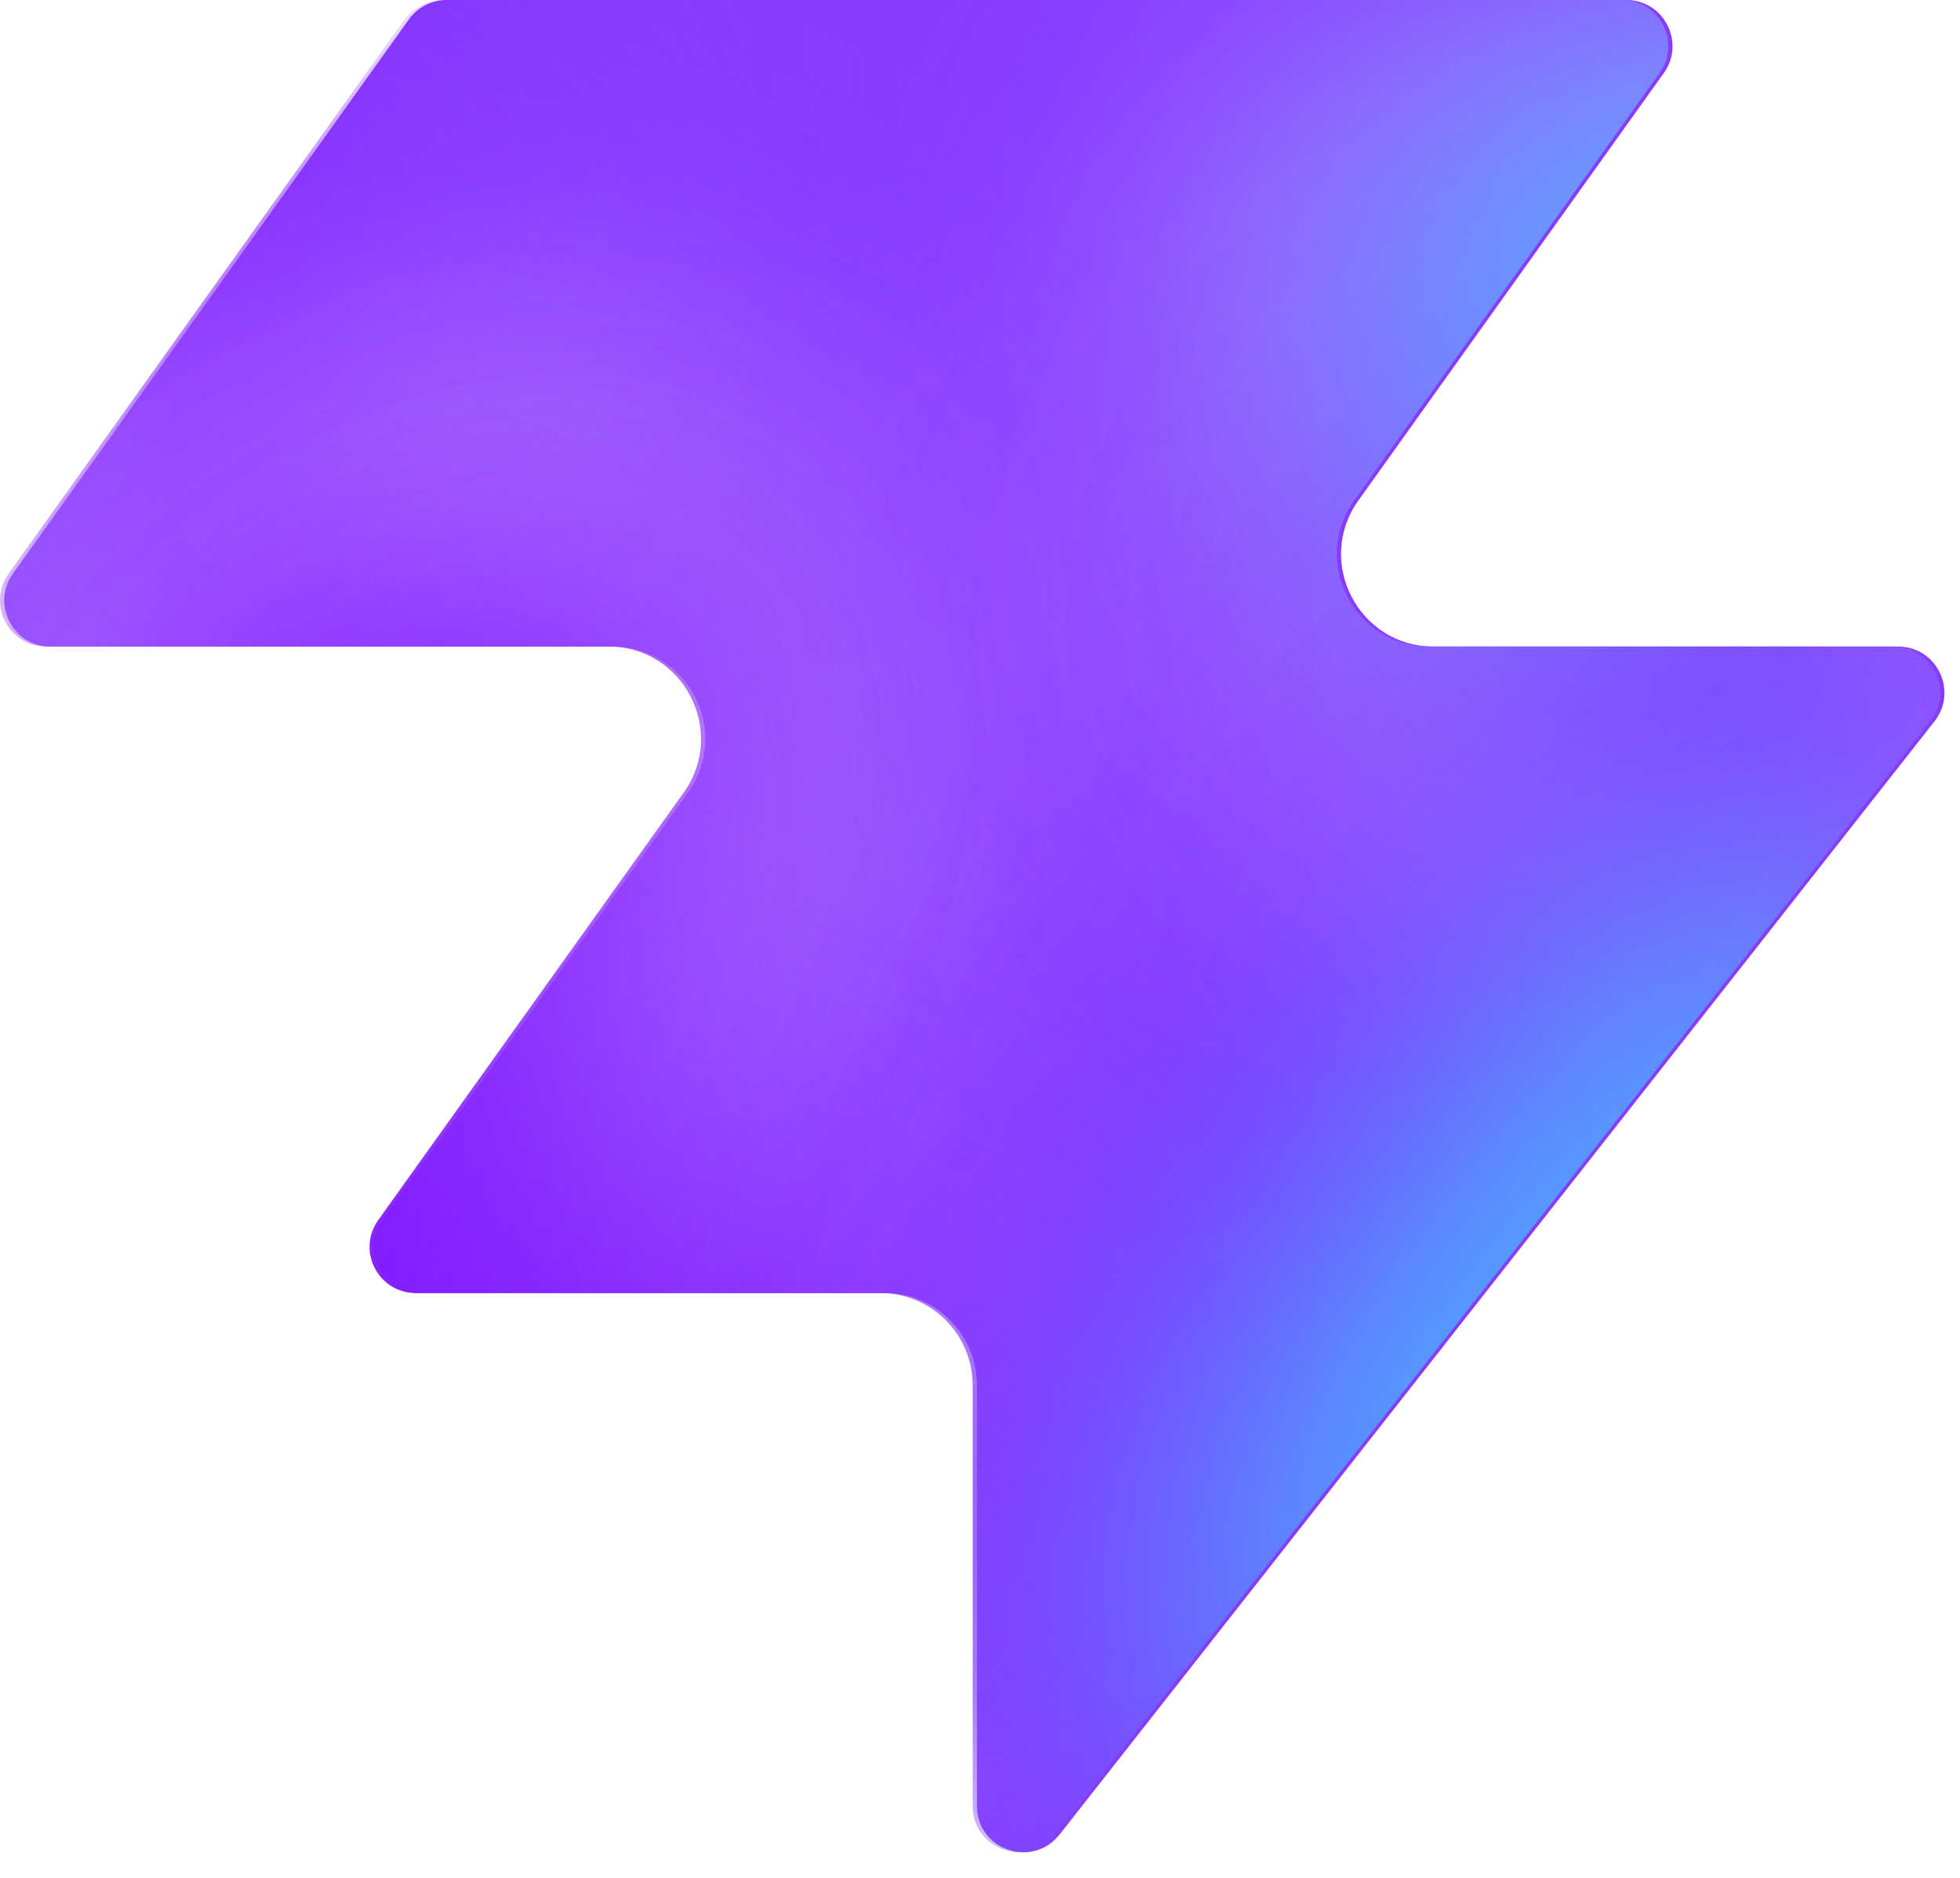
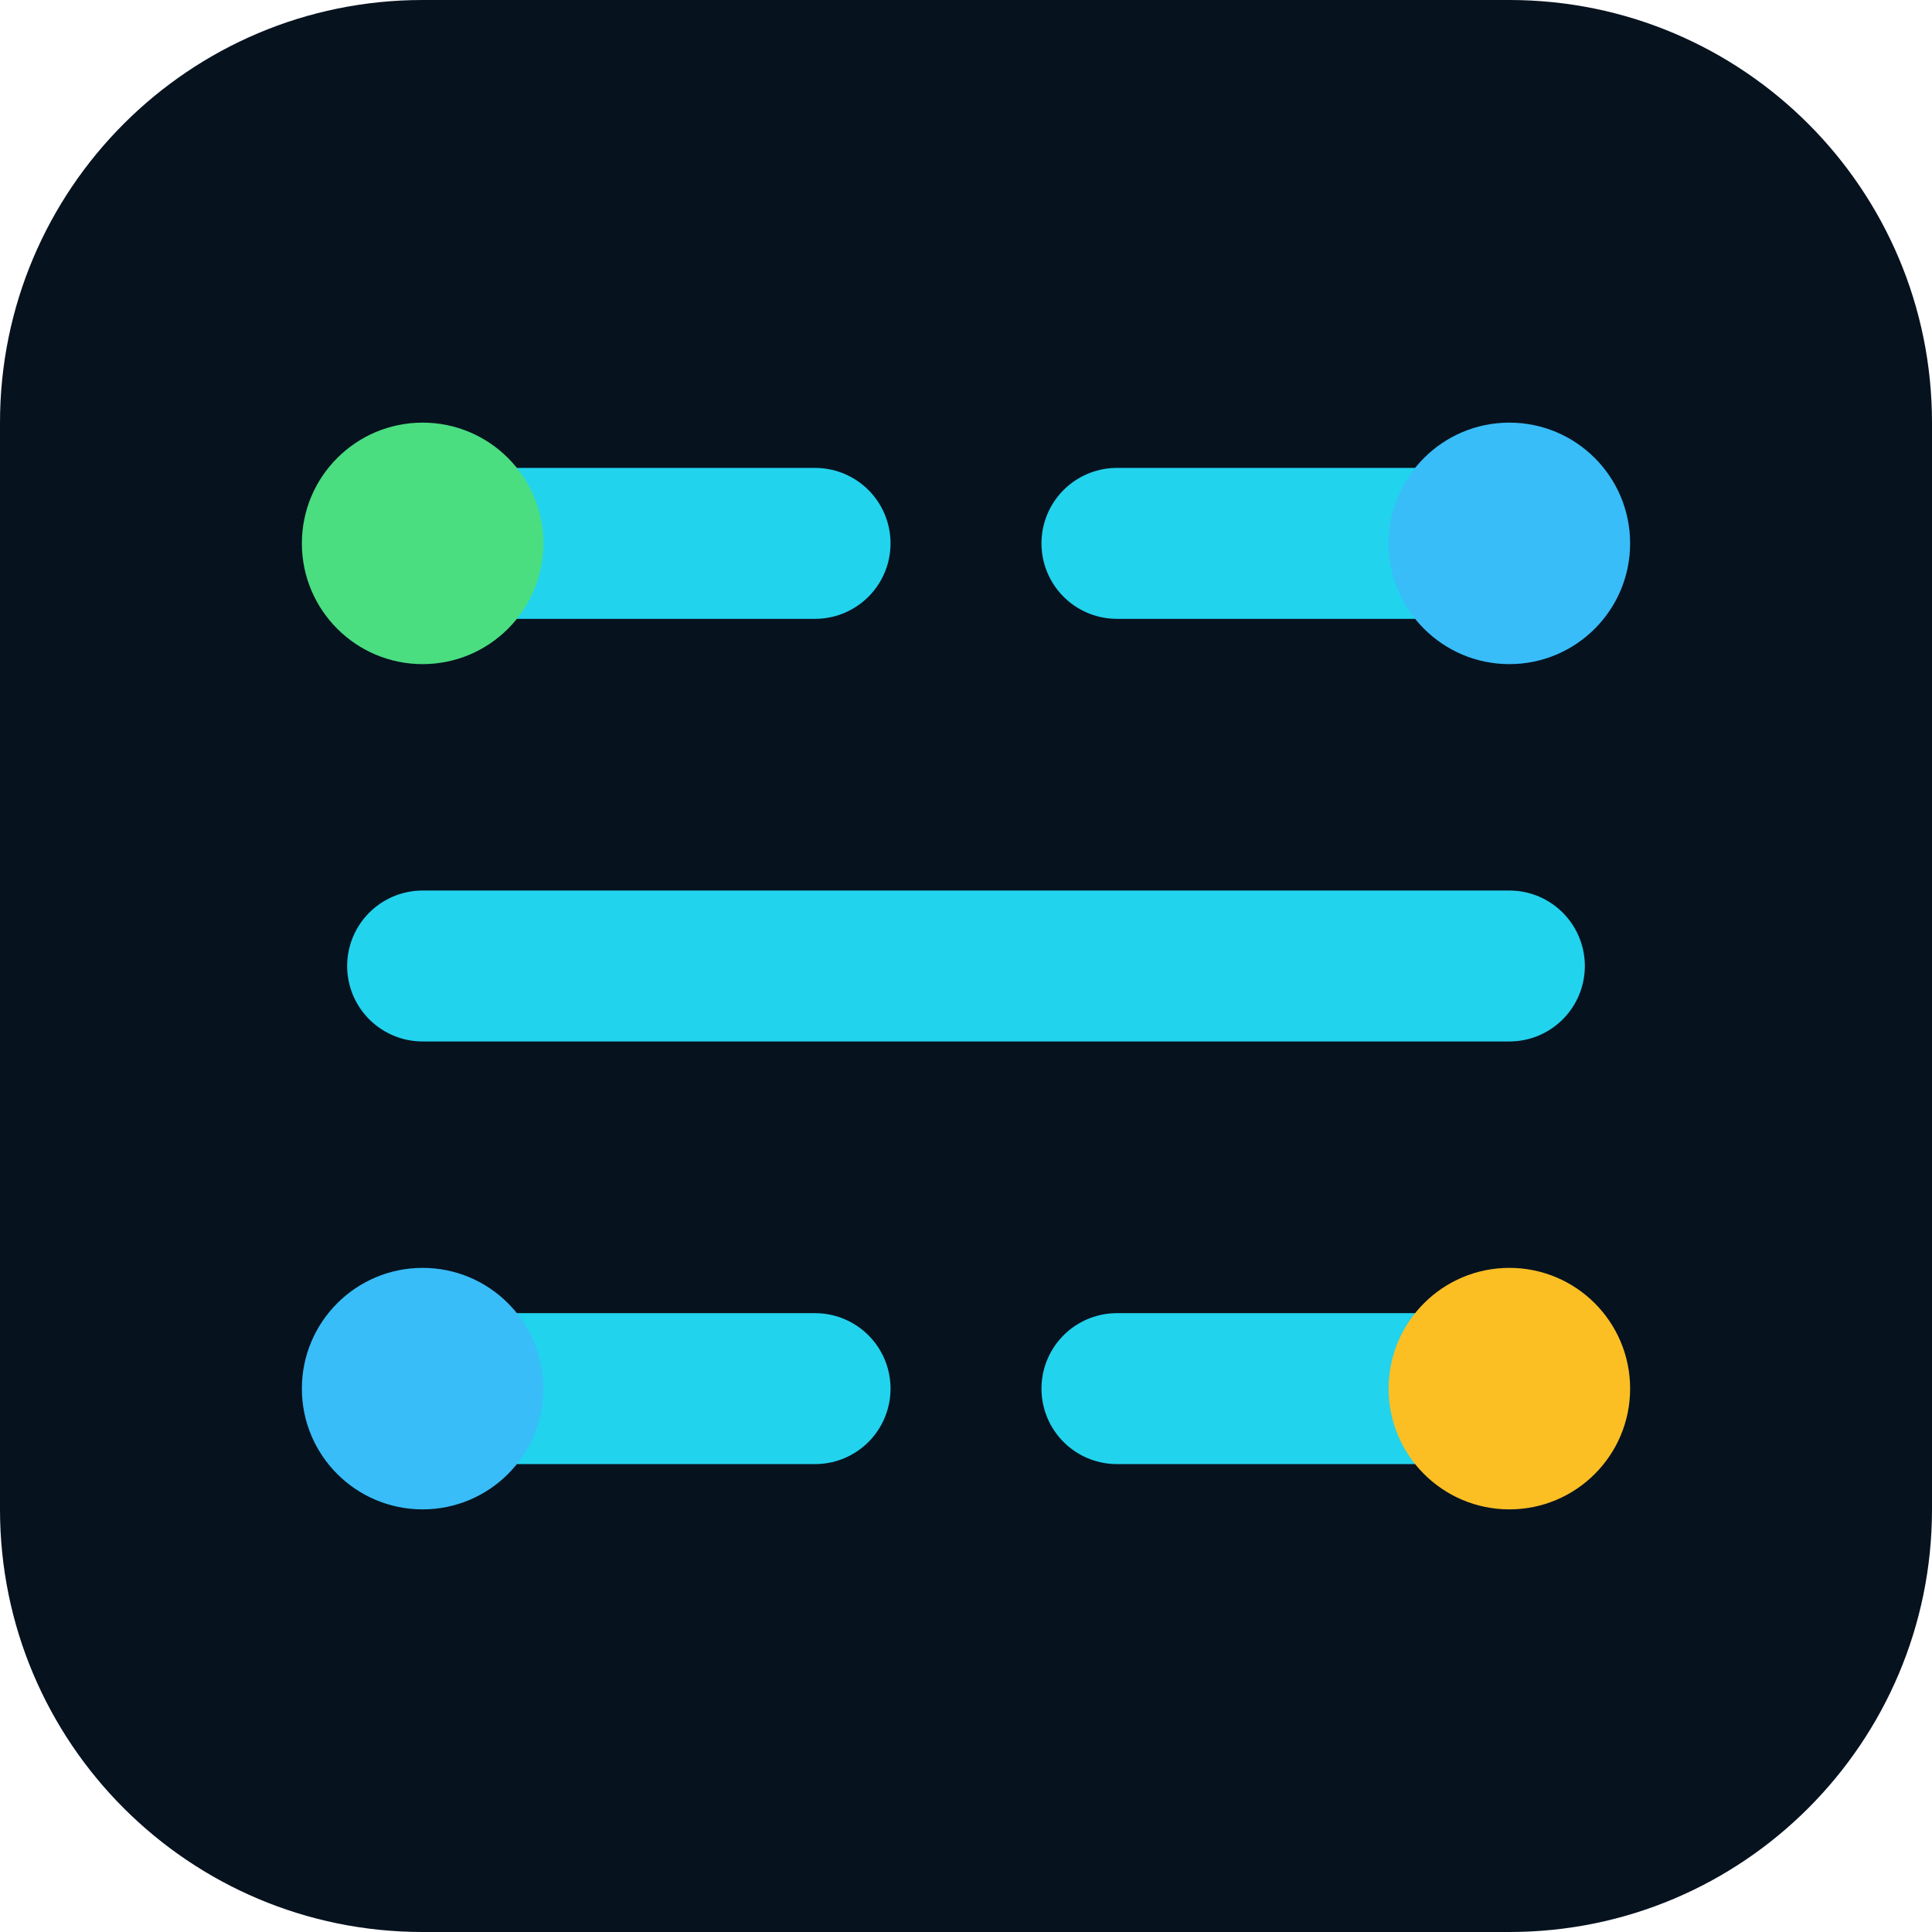
- <svg xmlns="http://www.w3.org/2000/svg" width="48" height="46" fill="none" viewBox="0 0 48 46">
-   <path fill="#863bff" d="M25.946 44.938c-.664.845-2.021.375-2.021-.698V33.937a2.26 2.26 0 0 0-2.262-2.262H10.287c-.92 0-1.456-1.04-.92-1.788l7.48-10.471c1.07-1.497 0-3.578-1.842-3.578H1.237c-.92 0-1.456-1.04-.92-1.788L10.013.474c.214-.297.556-.474.92-.474h28.894c.92 0 1.456 1.04.92 1.788l-7.48 10.471c-1.07 1.498 0 3.579 1.842 3.579h11.377c.943 0 1.473 1.088.89 1.83L25.947 44.94z" style="fill:#863bff;fill:color(display-p3 .525 .23 1);fill-opacity:1" />
-   <mask id="a" width="48" height="46" x="0" y="0" maskUnits="userSpaceOnUse" style="mask-type:alpha">
-     <path fill="#000" d="M25.842 44.938c-.664.844-2.021.375-2.021-.698V33.937a2.26 2.26 0 0 0-2.262-2.262H10.183c-.92 0-1.456-1.04-.92-1.788l7.48-10.471c1.07-1.498 0-3.579-1.842-3.579H1.133c-.92 0-1.456-1.04-.92-1.787L9.91.473c.214-.297.556-.474.92-.474h28.894c.92 0 1.456 1.04.92 1.788l-7.48 10.471c-1.07 1.498 0 3.578 1.842 3.578h11.377c.943 0 1.473 1.088.89 1.832L25.843 44.94z" style="fill:#000;fill-opacity:1" />
-   </mask>
-   <g mask="url(#a)">
-     <g filter="url(#b)">
-       <ellipse cx="5.508" cy="14.704" fill="#ede6ff" rx="5.508" ry="14.704" style="fill:#ede6ff;fill:color(display-p3 .927 .903 1);fill-opacity:1" transform="matrix(.00324 1 1 -.00324 -4.47 31.516)" />
-     </g>
-     <g filter="url(#c)">
-       <ellipse cx="10.399" cy="29.851" fill="#ede6ff" rx="10.399" ry="29.851" style="fill:#ede6ff;fill:color(display-p3 .927 .903 1);fill-opacity:1" transform="matrix(.00324 1 1 -.00324 -39.328 7.883)" />
-     </g>
-     <g filter="url(#d)">
-       <ellipse cx="5.508" cy="30.487" fill="#7e14ff" rx="5.508" ry="30.487" style="fill:#7e14ff;fill:color(display-p3 .492 .077 1);fill-opacity:1" transform="rotate(89.814 -25.913 -14.639)scale(1 -1)" />
-     </g>
-     <g filter="url(#e)">
-       <ellipse cx="5.508" cy="30.599" fill="#7e14ff" rx="5.508" ry="30.599" style="fill:#7e14ff;fill:color(display-p3 .492 .077 1);fill-opacity:1" transform="rotate(89.814 -32.644 -3.334)scale(1 -1)" />
-     </g>
-     <g filter="url(#f)">
-       <ellipse cx="5.508" cy="30.599" fill="#7e14ff" rx="5.508" ry="30.599" style="fill:#7e14ff;fill:color(display-p3 .492 .077 1);fill-opacity:1" transform="matrix(.00324 1 1 -.00324 -34.34 30.47)" />
-     </g>
-     <g filter="url(#g)">
-       <ellipse cx="14.072" cy="22.078" fill="#ede6ff" rx="14.072" ry="22.078" style="fill:#ede6ff;fill:color(display-p3 .927 .903 1);fill-opacity:1" transform="rotate(93.35 24.506 48.493)scale(-1 1)" />
-     </g>
-     <g filter="url(#h)">
-       <ellipse cx="3.47" cy="21.501" fill="#7e14ff" rx="3.47" ry="21.501" style="fill:#7e14ff;fill:color(display-p3 .492 .077 1);fill-opacity:1" transform="rotate(89.009 28.708 47.59)scale(-1 1)" />
-     </g>
-     <g filter="url(#i)">
-       <ellipse cx="3.47" cy="21.501" fill="#7e14ff" rx="3.47" ry="21.501" style="fill:#7e14ff;fill:color(display-p3 .492 .077 1);fill-opacity:1" transform="rotate(89.009 28.708 47.59)scale(-1 1)" />
-     </g>
-     <g filter="url(#j)">
-       <ellipse cx=".387" cy="8.972" fill="#7e14ff" rx="4.407" ry="29.108" style="fill:#7e14ff;fill:color(display-p3 .492 .077 1);fill-opacity:1" transform="rotate(39.51 .387 8.972)" />
-     </g>
-     <g filter="url(#k)">
-       <ellipse cx="47.523" cy="-6.092" fill="#7e14ff" rx="4.407" ry="29.108" style="fill:#7e14ff;fill:color(display-p3 .492 .077 1);fill-opacity:1" transform="rotate(37.892 47.523 -6.092)" />
-     </g>
-     <g filter="url(#l)">
-       <ellipse cx="41.412" cy="6.333" fill="#47bfff" rx="5.971" ry="9.665" style="fill:#47bfff;fill:color(display-p3 .28 .748 1);fill-opacity:1" transform="rotate(37.892 41.412 6.333)" />
-     </g>
-     <g filter="url(#m)">
-       <ellipse cx="-1.879" cy="38.332" fill="#7e14ff" rx="4.407" ry="29.108" style="fill:#7e14ff;fill:color(display-p3 .492 .077 1);fill-opacity:1" transform="rotate(37.892 -1.88 38.332)" />
-     </g>
-     <g filter="url(#n)">
-       <ellipse cx="-1.879" cy="38.332" fill="#7e14ff" rx="4.407" ry="29.108" style="fill:#7e14ff;fill:color(display-p3 .492 .077 1);fill-opacity:1" transform="rotate(37.892 -1.88 38.332)" />
-     </g>
-     <g filter="url(#o)">
-       <ellipse cx="35.651" cy="29.907" fill="#7e14ff" rx="4.407" ry="29.108" style="fill:#7e14ff;fill:color(display-p3 .492 .077 1);fill-opacity:1" transform="rotate(37.892 35.651 29.907)" />
-     </g>
-     <g filter="url(#p)">
-       <ellipse cx="38.418" cy="32.4" fill="#47bfff" rx="5.971" ry="15.297" style="fill:#47bfff;fill:color(display-p3 .28 .748 1);fill-opacity:1" transform="rotate(37.892 38.418 32.4)" />
-     </g>
-   </g>
-   <defs>
-     <filter id="b" width="60.045" height="41.654" x="-19.77" y="16.149" color-interpolation-filters="sRGB" filterUnits="userSpaceOnUse">
-       <feFlood flood-opacity="0" result="BackgroundImageFix" />
-       <feBlend in="SourceGraphic" in2="BackgroundImageFix" result="shape" />
-       <feGaussianBlur result="effect1_foregroundBlur_2002_17158" stdDeviation="7.659" />
-     </filter>
-     <filter id="c" width="90.34" height="51.437" x="-54.613" y="-7.533" color-interpolation-filters="sRGB" filterUnits="userSpaceOnUse">
-       <feFlood flood-opacity="0" result="BackgroundImageFix" />
-       <feBlend in="SourceGraphic" in2="BackgroundImageFix" result="shape" />
-       <feGaussianBlur result="effect1_foregroundBlur_2002_17158" stdDeviation="7.659" />
-     </filter>
-     <filter id="d" width="79.355" height="29.4" x="-49.64" y="2.03" color-interpolation-filters="sRGB" filterUnits="userSpaceOnUse">
-       <feFlood flood-opacity="0" result="BackgroundImageFix" />
-       <feBlend in="SourceGraphic" in2="BackgroundImageFix" result="shape" />
-       <feGaussianBlur result="effect1_foregroundBlur_2002_17158" stdDeviation="4.596" />
-     </filter>
-     <filter id="e" width="79.579" height="29.4" x="-45.045" y="20.029" color-interpolation-filters="sRGB" filterUnits="userSpaceOnUse">
-       <feFlood flood-opacity="0" result="BackgroundImageFix" />
-       <feBlend in="SourceGraphic" in2="BackgroundImageFix" result="shape" />
-       <feGaussianBlur result="effect1_foregroundBlur_2002_17158" stdDeviation="4.596" />
-     </filter>
-     <filter id="f" width="79.579" height="29.4" x="-43.513" y="21.178" color-interpolation-filters="sRGB" filterUnits="userSpaceOnUse">
-       <feFlood flood-opacity="0" result="BackgroundImageFix" />
-       <feBlend in="SourceGraphic" in2="BackgroundImageFix" result="shape" />
-       <feGaussianBlur result="effect1_foregroundBlur_2002_17158" stdDeviation="4.596" />
-     </filter>
-     <filter id="g" width="74.749" height="58.852" x="15.756" y="-17.901" color-interpolation-filters="sRGB" filterUnits="userSpaceOnUse">
-       <feFlood flood-opacity="0" result="BackgroundImageFix" />
-       <feBlend in="SourceGraphic" in2="BackgroundImageFix" result="shape" />
-       <feGaussianBlur result="effect1_foregroundBlur_2002_17158" stdDeviation="7.659" />
-     </filter>
-     <filter id="h" width="61.377" height="25.362" x="23.548" y="2.284" color-interpolation-filters="sRGB" filterUnits="userSpaceOnUse">
-       <feFlood flood-opacity="0" result="BackgroundImageFix" />
-       <feBlend in="SourceGraphic" in2="BackgroundImageFix" result="shape" />
-       <feGaussianBlur result="effect1_foregroundBlur_2002_17158" stdDeviation="4.596" />
-     </filter>
-     <filter id="i" width="61.377" height="25.362" x="23.548" y="2.284" color-interpolation-filters="sRGB" filterUnits="userSpaceOnUse">
-       <feFlood flood-opacity="0" result="BackgroundImageFix" />
-       <feBlend in="SourceGraphic" in2="BackgroundImageFix" result="shape" />
-       <feGaussianBlur result="effect1_foregroundBlur_2002_17158" stdDeviation="4.596" />
-     </filter>
-     <filter id="j" width="56.045" height="63.649" x="-27.636" y="-22.853" color-interpolation-filters="sRGB" filterUnits="userSpaceOnUse">
-       <feFlood flood-opacity="0" result="BackgroundImageFix" />
-       <feBlend in="SourceGraphic" in2="BackgroundImageFix" result="shape" />
-       <feGaussianBlur result="effect1_foregroundBlur_2002_17158" stdDeviation="4.596" />
-     </filter>
-     <filter id="k" width="54.814" height="64.646" x="20.116" y="-38.415" color-interpolation-filters="sRGB" filterUnits="userSpaceOnUse">
-       <feFlood flood-opacity="0" result="BackgroundImageFix" />
-       <feBlend in="SourceGraphic" in2="BackgroundImageFix" result="shape" />
-       <feGaussianBlur result="effect1_foregroundBlur_2002_17158" stdDeviation="4.596" />
-     </filter>
-     <filter id="l" width="33.541" height="35.313" x="24.641" y="-11.323" color-interpolation-filters="sRGB" filterUnits="userSpaceOnUse">
-       <feFlood flood-opacity="0" result="BackgroundImageFix" />
-       <feBlend in="SourceGraphic" in2="BackgroundImageFix" result="shape" />
-       <feGaussianBlur result="effect1_foregroundBlur_2002_17158" stdDeviation="4.596" />
-     </filter>
-     <filter id="m" width="54.814" height="64.646" x="-29.286" y="6.009" color-interpolation-filters="sRGB" filterUnits="userSpaceOnUse">
-       <feFlood flood-opacity="0" result="BackgroundImageFix" />
-       <feBlend in="SourceGraphic" in2="BackgroundImageFix" result="shape" />
-       <feGaussianBlur result="effect1_foregroundBlur_2002_17158" stdDeviation="4.596" />
-     </filter>
-     <filter id="n" width="54.814" height="64.646" x="-29.286" y="6.009" color-interpolation-filters="sRGB" filterUnits="userSpaceOnUse">
-       <feFlood flood-opacity="0" result="BackgroundImageFix" />
-       <feBlend in="SourceGraphic" in2="BackgroundImageFix" result="shape" />
-       <feGaussianBlur result="effect1_foregroundBlur_2002_17158" stdDeviation="4.596" />
-     </filter>
-     <filter id="o" width="54.814" height="64.646" x="8.244" y="-2.416" color-interpolation-filters="sRGB" filterUnits="userSpaceOnUse">
-       <feFlood flood-opacity="0" result="BackgroundImageFix" />
-       <feBlend in="SourceGraphic" in2="BackgroundImageFix" result="shape" />
-       <feGaussianBlur result="effect1_foregroundBlur_2002_17158" stdDeviation="4.596" />
-     </filter>
-     <filter id="p" width="39.409" height="43.623" x="18.713" y="10.588" color-interpolation-filters="sRGB" filterUnits="userSpaceOnUse">
-       <feFlood flood-opacity="0" result="BackgroundImageFix" />
-       <feBlend in="SourceGraphic" in2="BackgroundImageFix" result="shape" />
-       <feGaussianBlur result="effect1_foregroundBlur_2002_17158" stdDeviation="4.596" />
-     </filter>
-   </defs>
+ <svg xmlns="http://www.w3.org/2000/svg" viewBox="0 0 64 64" role="img" aria-label="Bus Protocol DV Academy">
+   <rect width="64" height="64" rx="14" fill="#07121f" />
+   <path d="M14 18h13m10 0h13M14 32h36M14 46h13m10 0h13" fill="none" stroke="#22d3ee" stroke-width="5" stroke-linecap="round" />
+   <circle cx="14" cy="18" r="4" fill="#4ade80" />
+   <circle cx="50" cy="18" r="4" fill="#38bdf8" />
+   <circle cx="14" cy="46" r="4" fill="#38bdf8" />
+   <circle cx="50" cy="46" r="4" fill="#fbbf24" />
</svg>
